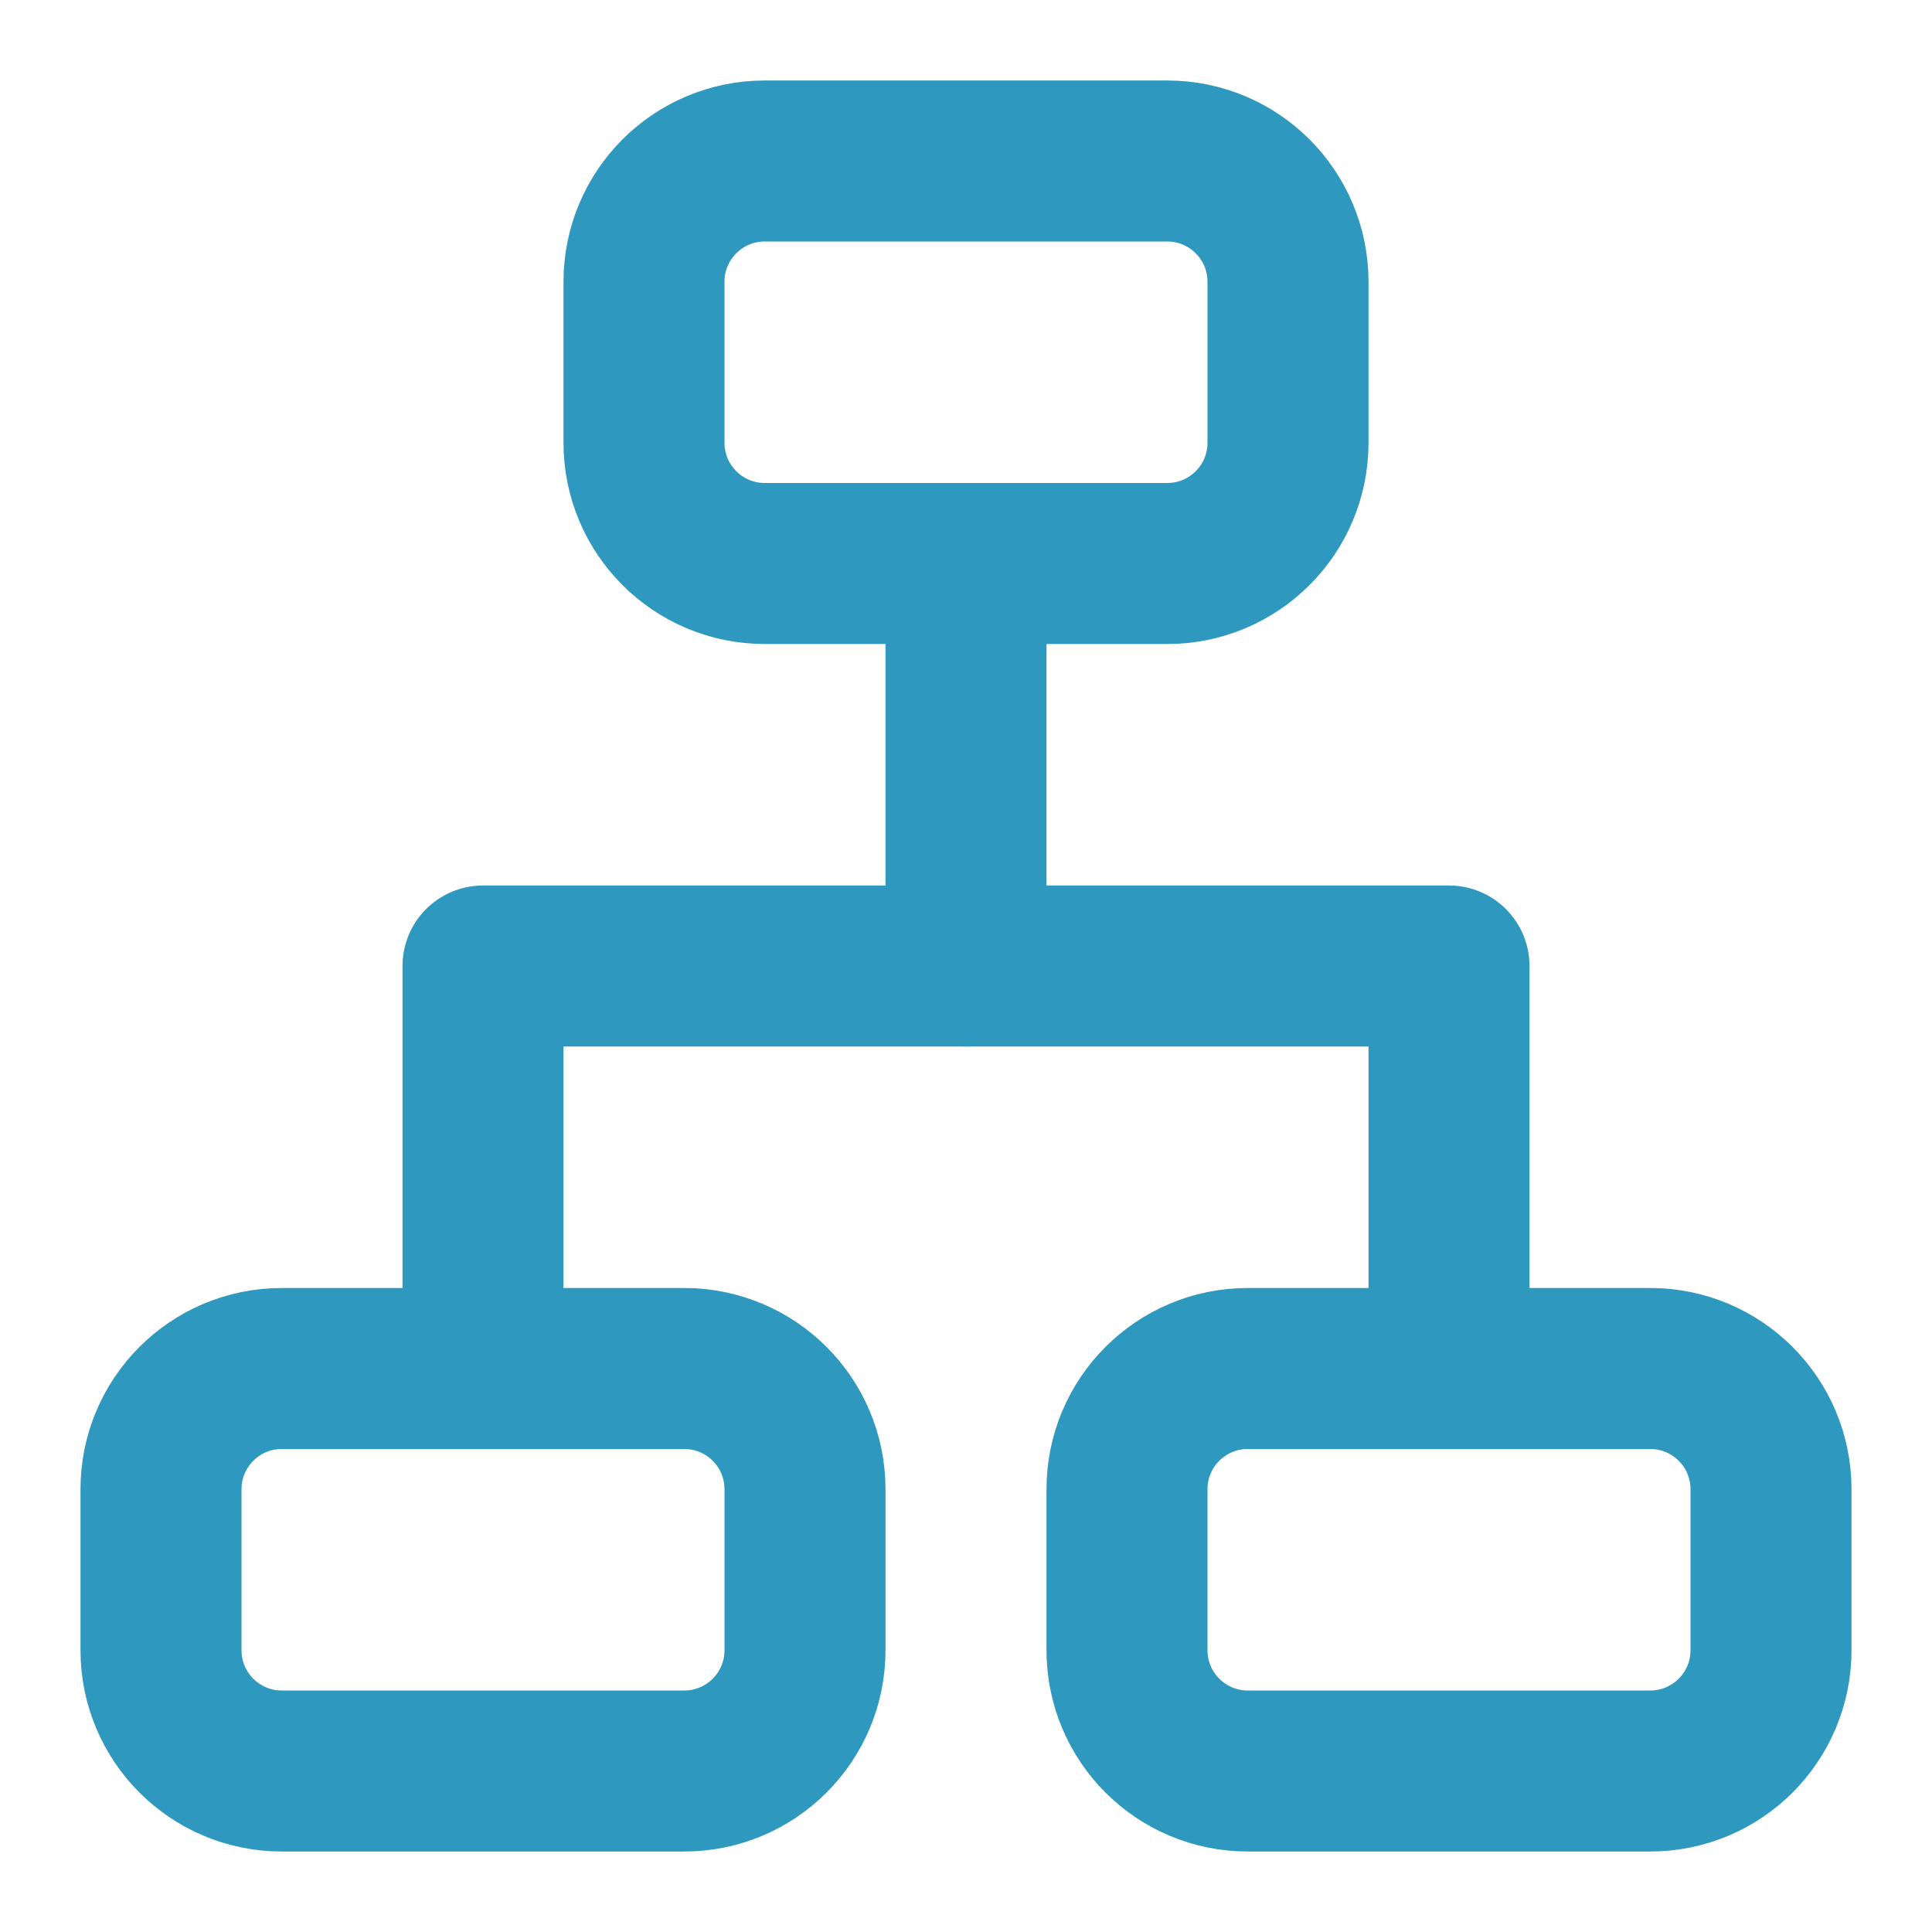
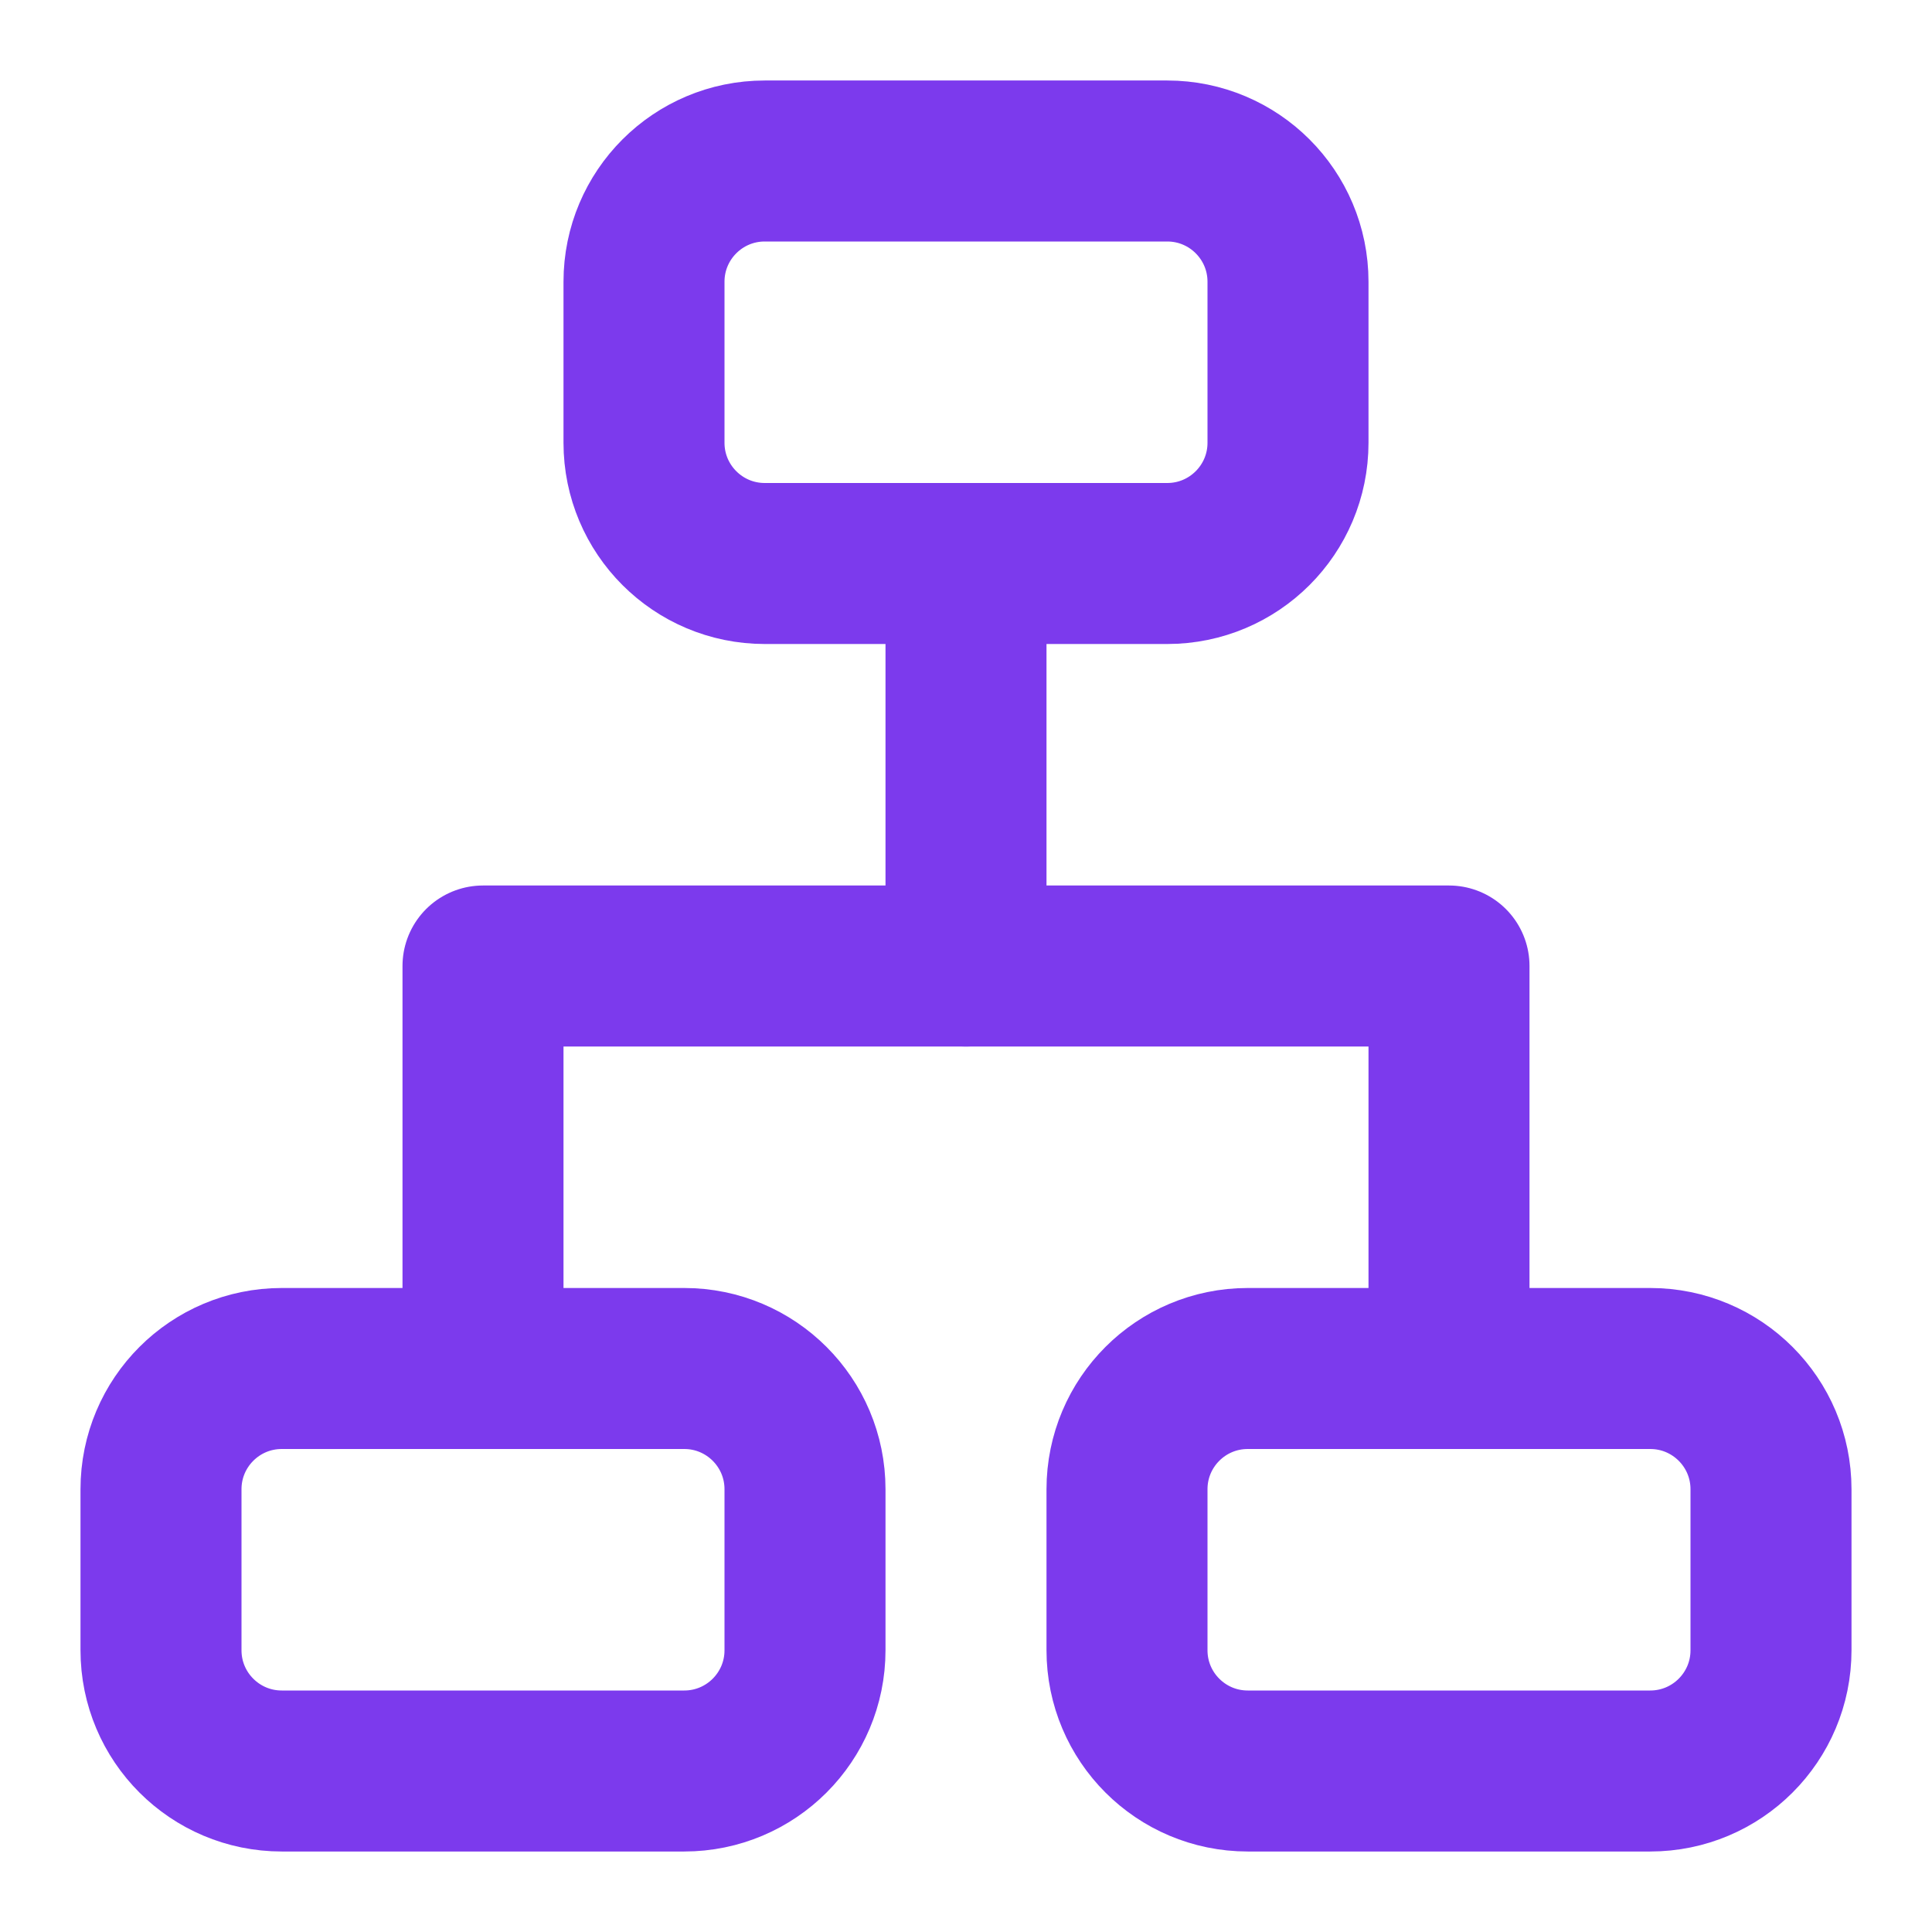
<svg xmlns="http://www.w3.org/2000/svg" width="24" height="24" viewBox="0 0 24 24" fill="none" stroke-width="2" stroke-linecap="round" stroke-linejoin="round">
  <style>
-     .ic { stroke: #2E98BE; }
-     @media (prefers-color-scheme: dark) { .ic { stroke: #74C6DF; } }
+     .ic { stroke: #7C3AED; }
+     @media (prefers-color-scheme: dark) { .ic { stroke: #A78BFA; } }
  </style>
  <g class="ic">
    <rect x="8" y="2" width="8" height="5" rx="1.5" />
    <rect x="2" y="17" width="8" height="5" rx="1.5" />
    <rect x="14" y="17" width="8" height="5" rx="1.5" />
    <path d="M12 7v5" />
    <path d="M6 17v-5h12v5" />
  </g>
</svg>
